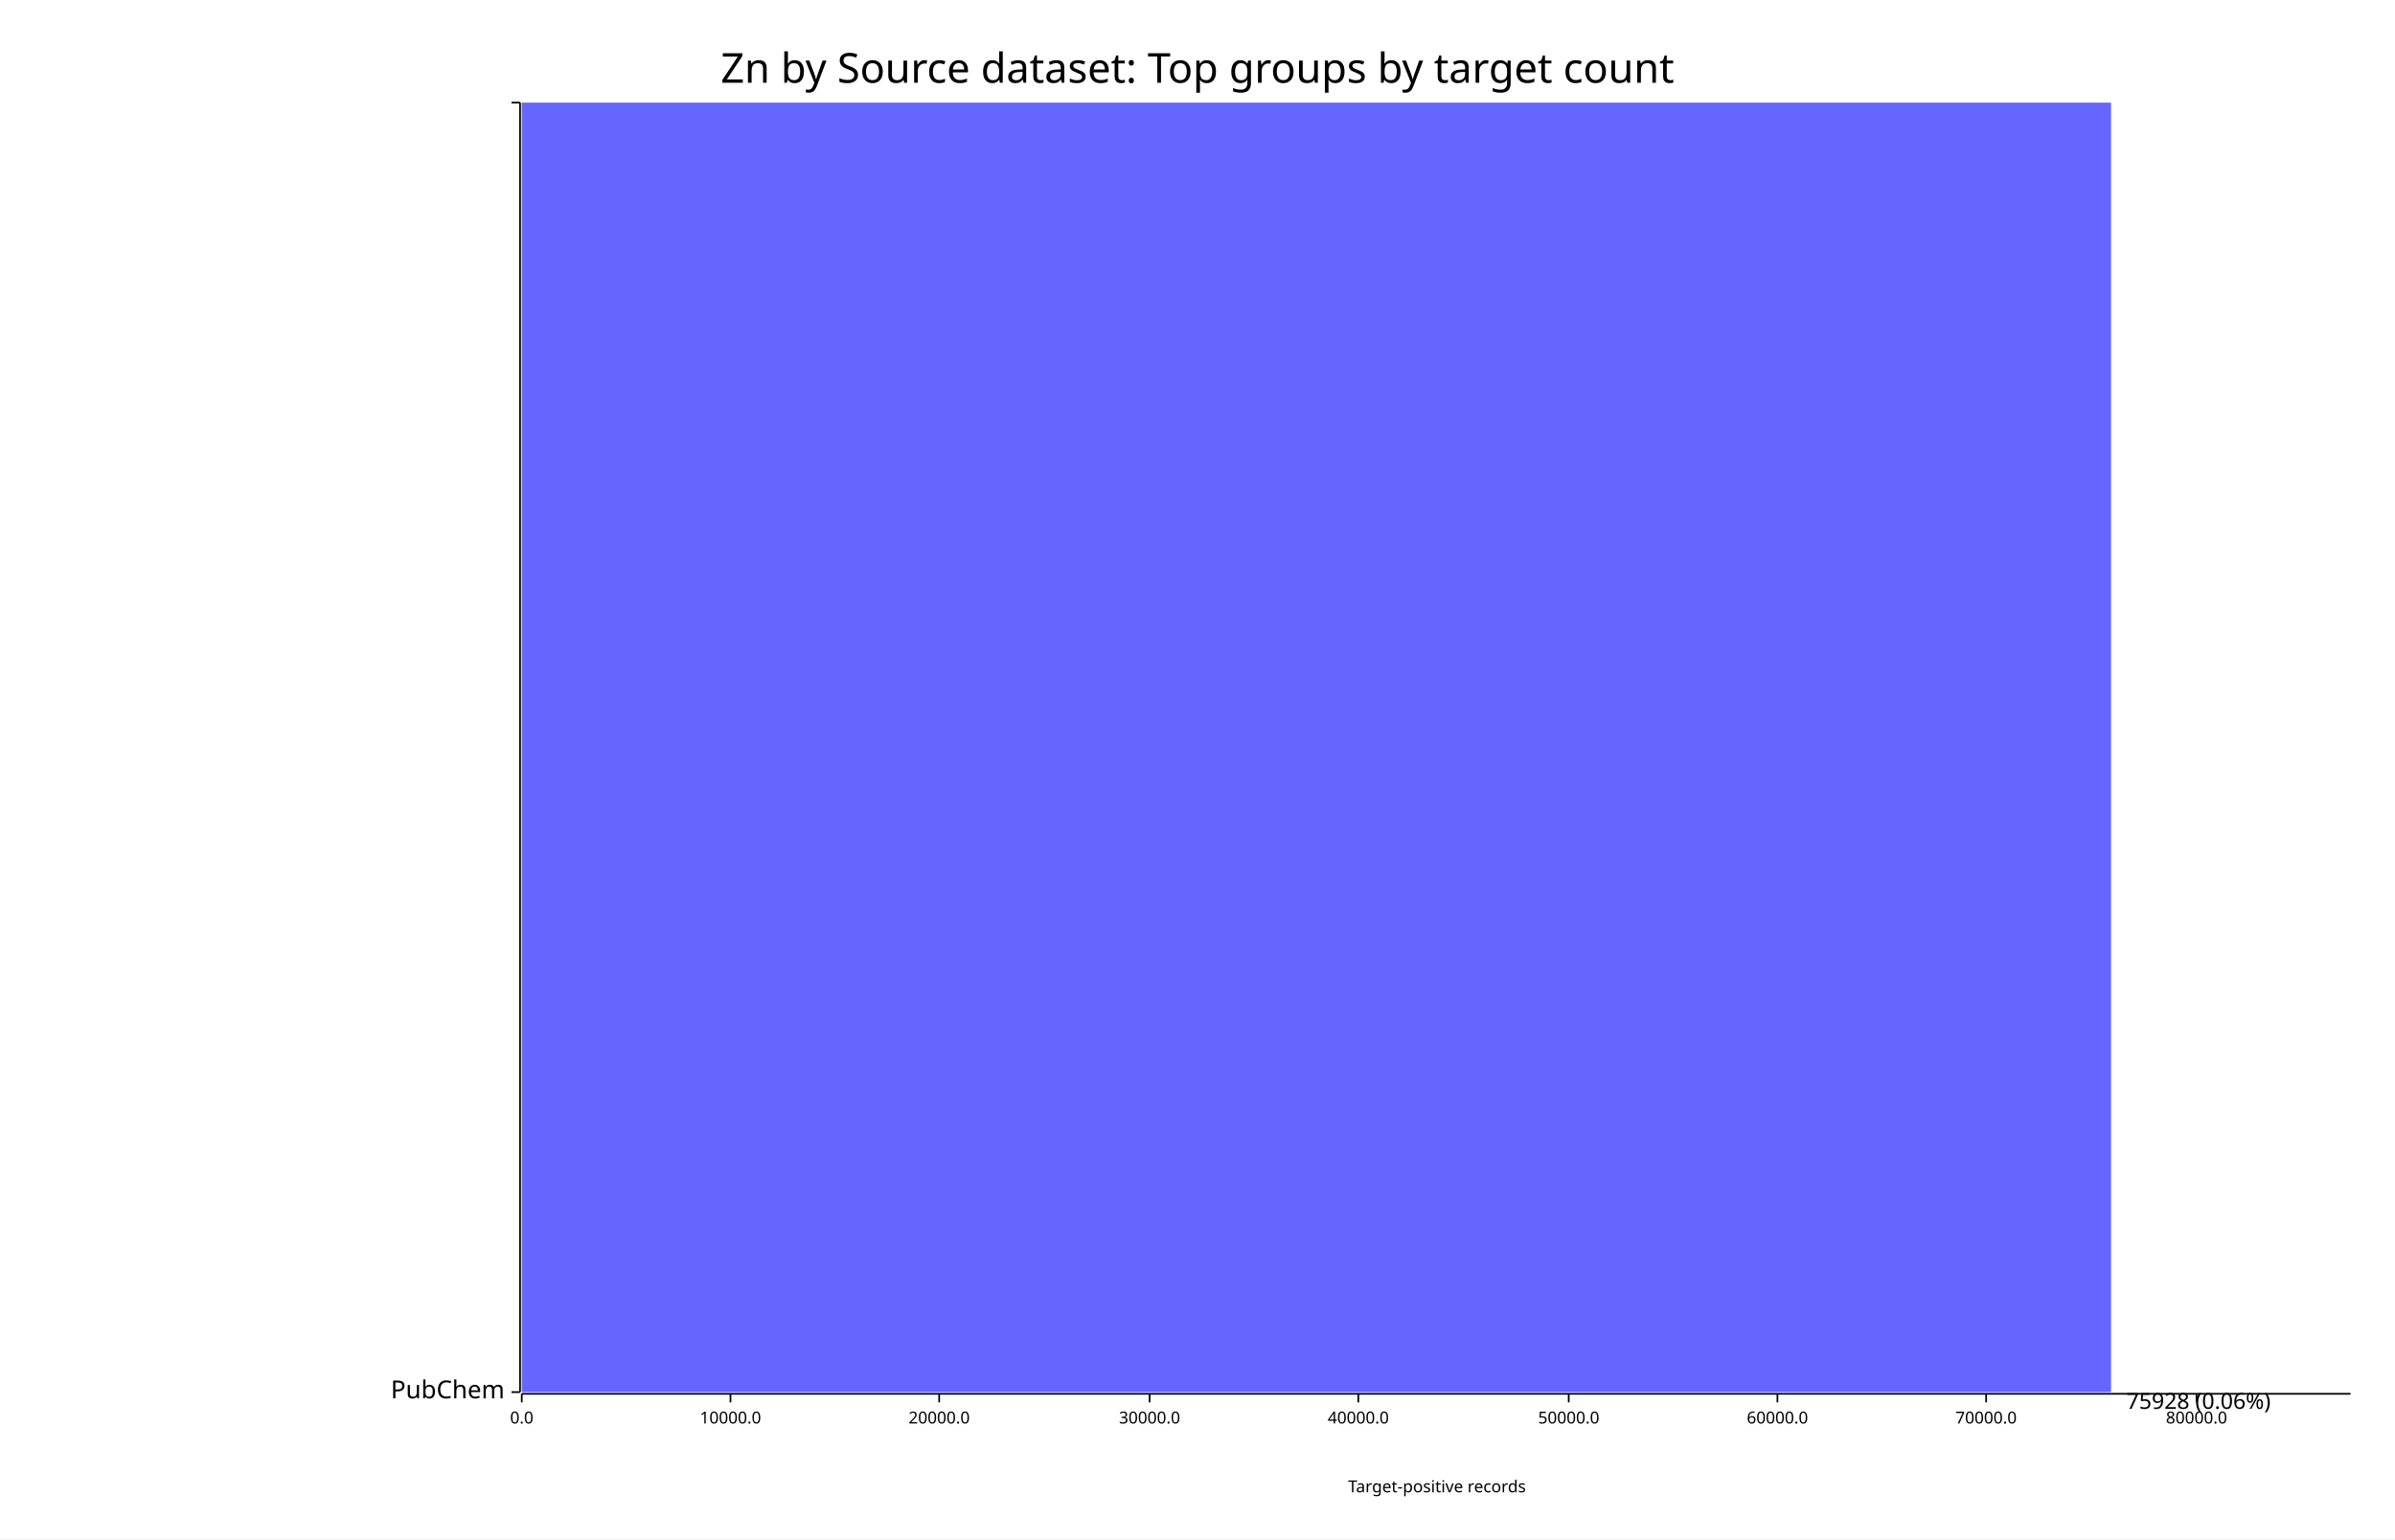
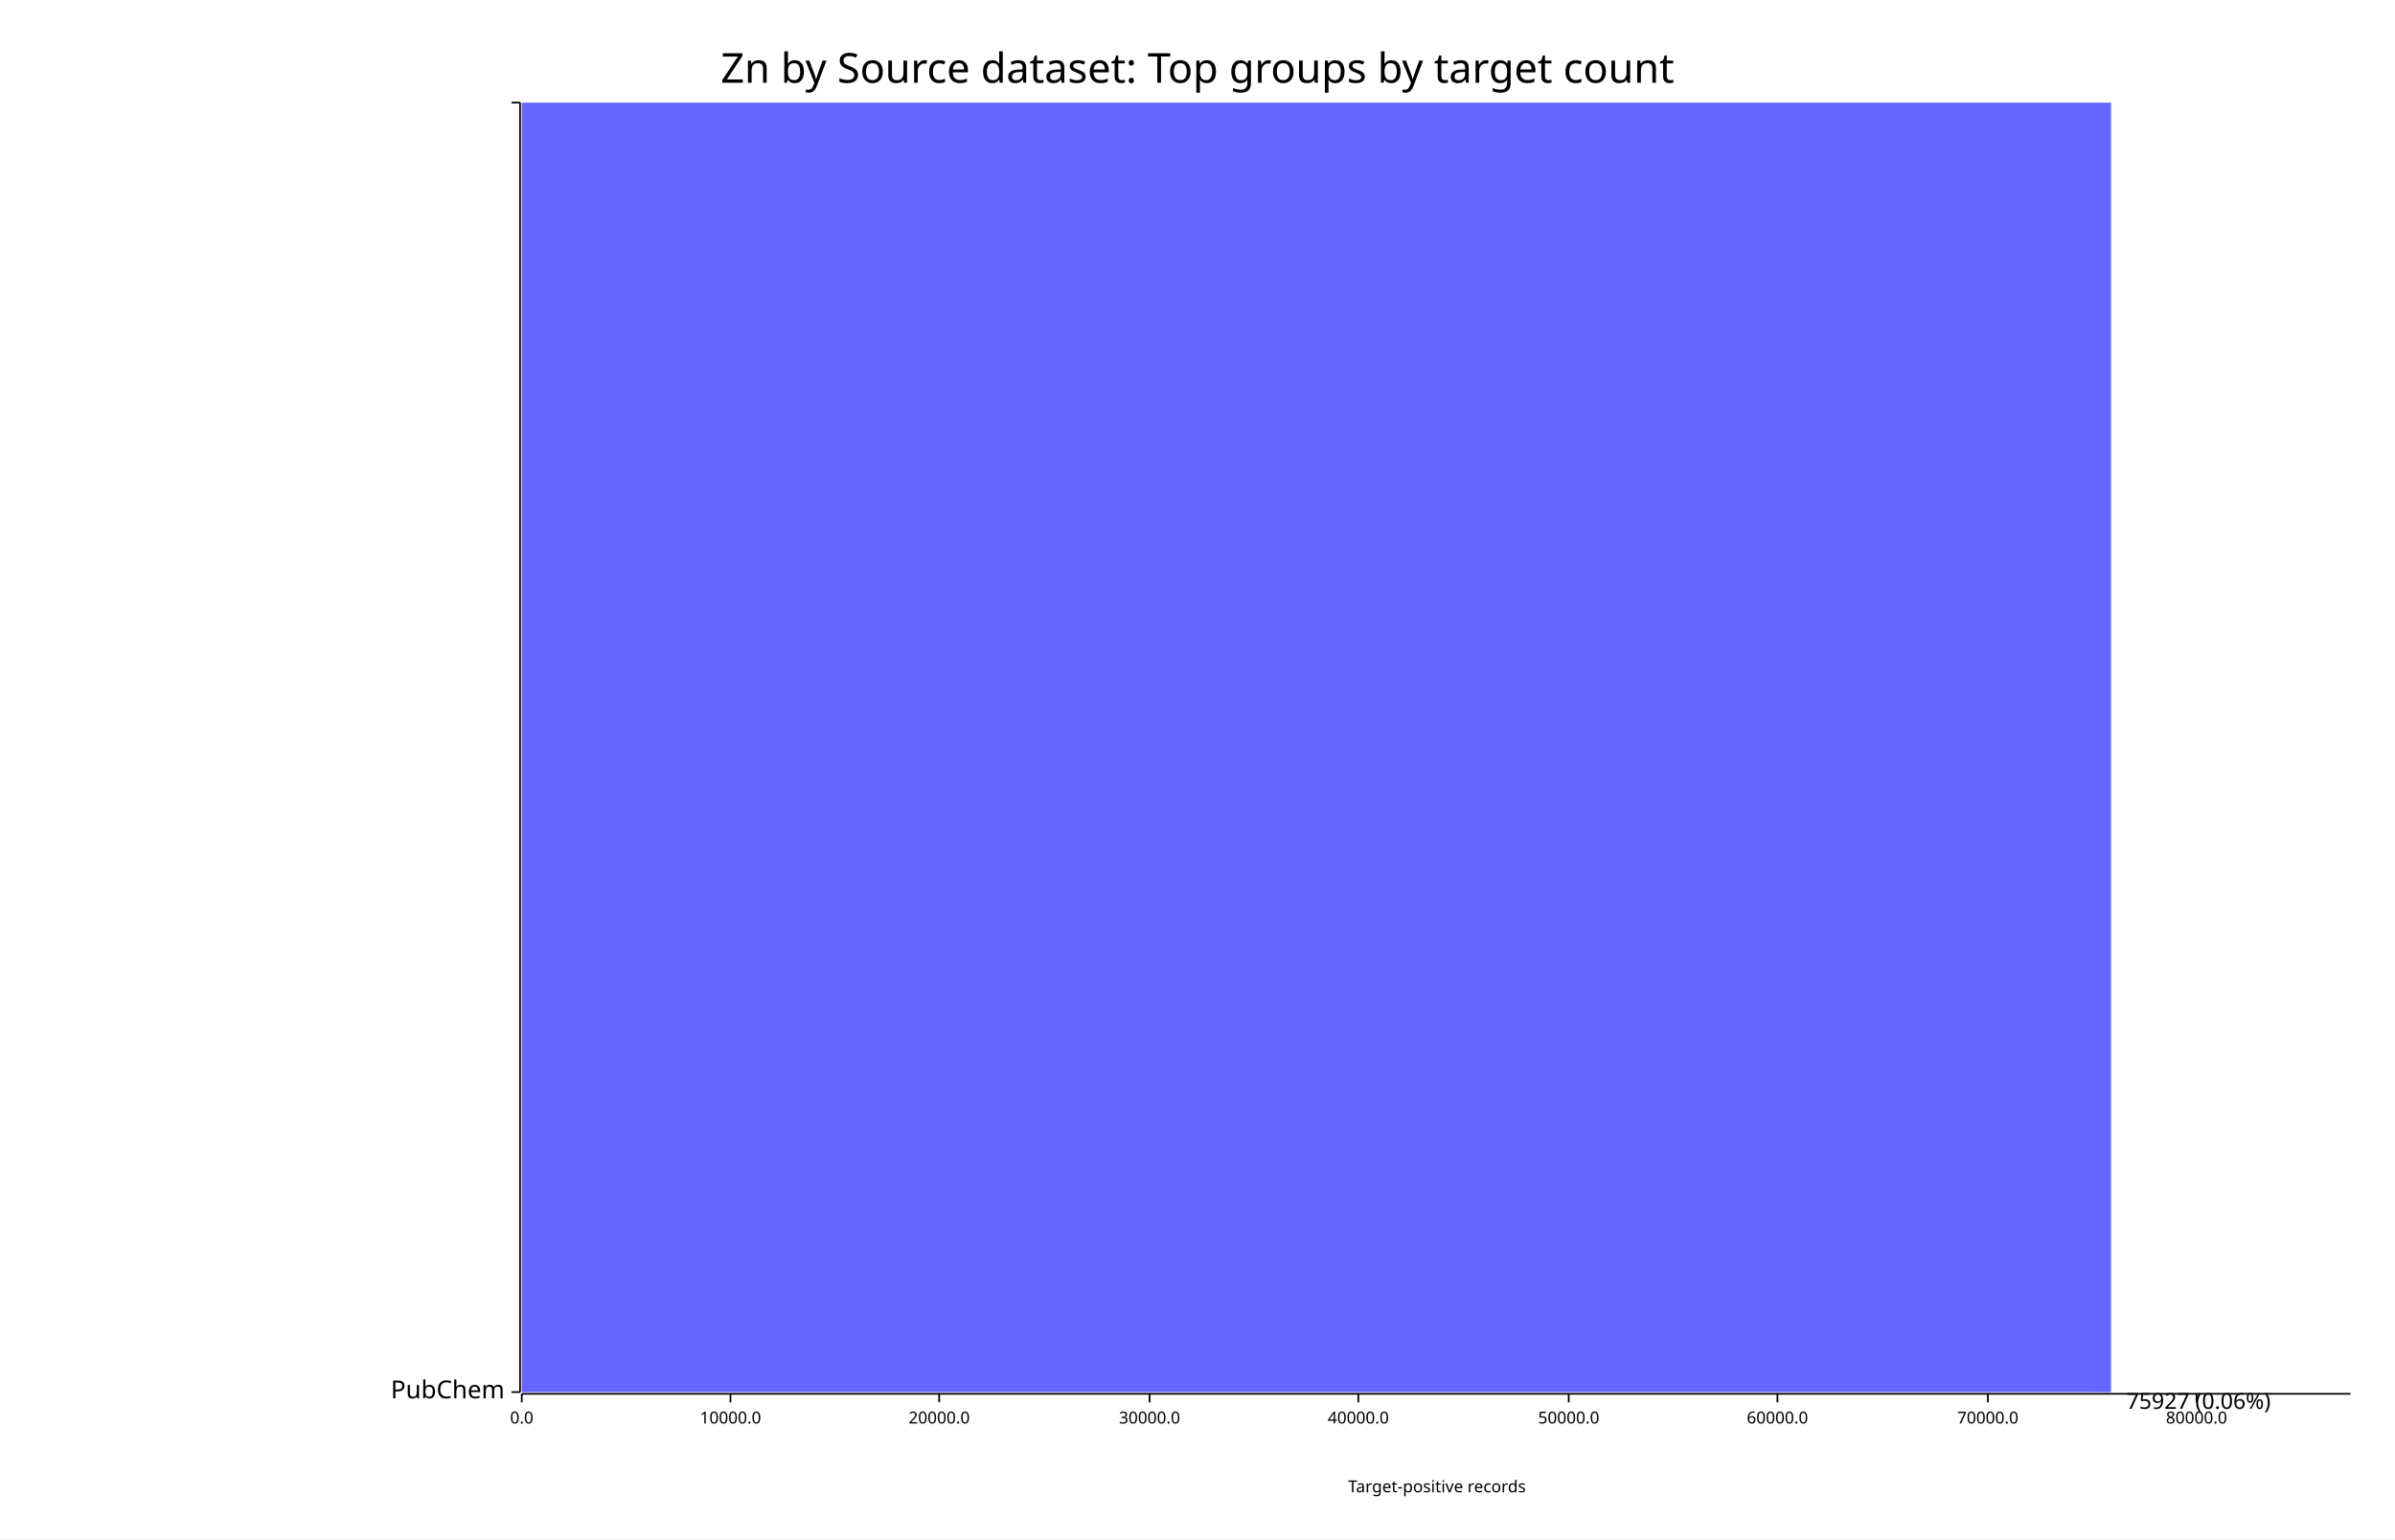
<svg xmlns="http://www.w3.org/2000/svg" width="1400" height="900" viewBox="0 0 1400 900">
  <rect x="0" y="0" width="1400" height="900" opacity="1" fill="#FFFFFF" stroke="none" />
  <text x="700" y="30" dy="0.76em" text-anchor="middle" font-family="sans-serif" font-size="24.194" opacity="1" fill="#000000">
Zn by Source dataset: Top groups by target count
</text>
  <text x="840" y="875" dy="-0.5ex" text-anchor="middle" font-family="sans-serif" font-size="9.677" opacity="1" fill="#000000">
Target-positive records
</text>
  <polyline fill="none" opacity="1" stroke="#000000" stroke-width="1" points="304,60 304,814 " />
  <text x="295" y="814" dy="0.5ex" text-anchor="end" font-family="sans-serif" font-size="14.516" opacity="1" fill="#000000">
PubChem
</text>
  <polyline fill="none" opacity="1" stroke="#000000" stroke-width="1" points="299,814 304,814 " />
  <text x="295" y="60" dy="0.5ex" text-anchor="end" font-family="sans-serif" font-size="14.516" opacity="1" fill="#000000">

</text>
  <polyline fill="none" opacity="1" stroke="#000000" stroke-width="1" points="299,60 304,60 " />
  <polyline fill="none" opacity="1" stroke="#000000" stroke-width="1" points="305,815 1374,815 " />
  <text x="305" y="825" dy="0.76em" text-anchor="middle" font-family="sans-serif" font-size="9.677" opacity="1" fill="#000000">
0.0
</text>
  <polyline fill="none" opacity="1" stroke="#000000" stroke-width="1" points="305,815 305,820 " />
  <text x="427" y="825" dy="0.76em" text-anchor="middle" font-family="sans-serif" font-size="9.677" opacity="1" fill="#000000">
10000.0
</text>
  <polyline fill="none" opacity="1" stroke="#000000" stroke-width="1" points="427,815 427,820 " />
  <text x="549" y="825" dy="0.76em" text-anchor="middle" font-family="sans-serif" font-size="9.677" opacity="1" fill="#000000">
20000.0
</text>
  <polyline fill="none" opacity="1" stroke="#000000" stroke-width="1" points="549,815 549,820 " />
  <text x="672" y="825" dy="0.76em" text-anchor="middle" font-family="sans-serif" font-size="9.677" opacity="1" fill="#000000">
30000.0
</text>
  <polyline fill="none" opacity="1" stroke="#000000" stroke-width="1" points="672,815 672,820 " />
  <text x="794" y="825" dy="0.76em" text-anchor="middle" font-family="sans-serif" font-size="9.677" opacity="1" fill="#000000">
40000.0
</text>
  <polyline fill="none" opacity="1" stroke="#000000" stroke-width="1" points="794,815 794,820 " />
  <text x="917" y="825" dy="0.76em" text-anchor="middle" font-family="sans-serif" font-size="9.677" opacity="1" fill="#000000">
50000.0
</text>
  <polyline fill="none" opacity="1" stroke="#000000" stroke-width="1" points="917,815 917,820 " />
  <text x="1039" y="825" dy="0.76em" text-anchor="middle" font-family="sans-serif" font-size="9.677" opacity="1" fill="#000000">
60000.0
</text>
  <polyline fill="none" opacity="1" stroke="#000000" stroke-width="1" points="1039,815 1039,820 " />
-   <text x="1161" y="825" dy="0.76em" text-anchor="middle" font-family="sans-serif" font-size="9.677" opacity="1" fill="#000000">
+   <text x="1162" y="825" dy="0.76em" text-anchor="middle" font-family="sans-serif" font-size="9.677" opacity="1" fill="#000000">
70000.0
</text>
-   <polyline fill="none" opacity="1" stroke="#000000" stroke-width="1" points="1161,815 1161,820 " />
+   <polyline fill="none" opacity="1" stroke="#000000" stroke-width="1" points="1162,815 1162,820 " />
  <text x="1284" y="825" dy="0.76em" text-anchor="middle" font-family="sans-serif" font-size="9.677" opacity="1" fill="#000000">
80000.0
</text>
  <polyline fill="none" opacity="1" stroke="#000000" stroke-width="1" points="1284,815 1284,820 " />
  <rect x="305" y="60" width="929" height="754" opacity="0.6" fill="#0000FF" stroke="none" />
  <text x="1243" y="814" dy="0.76em" text-anchor="start" font-family="sans-serif" font-size="12.903" opacity="1" fill="#000000">
- 75928 (0.06%)
+ 75927 (0.06%)
</text>
</svg>
